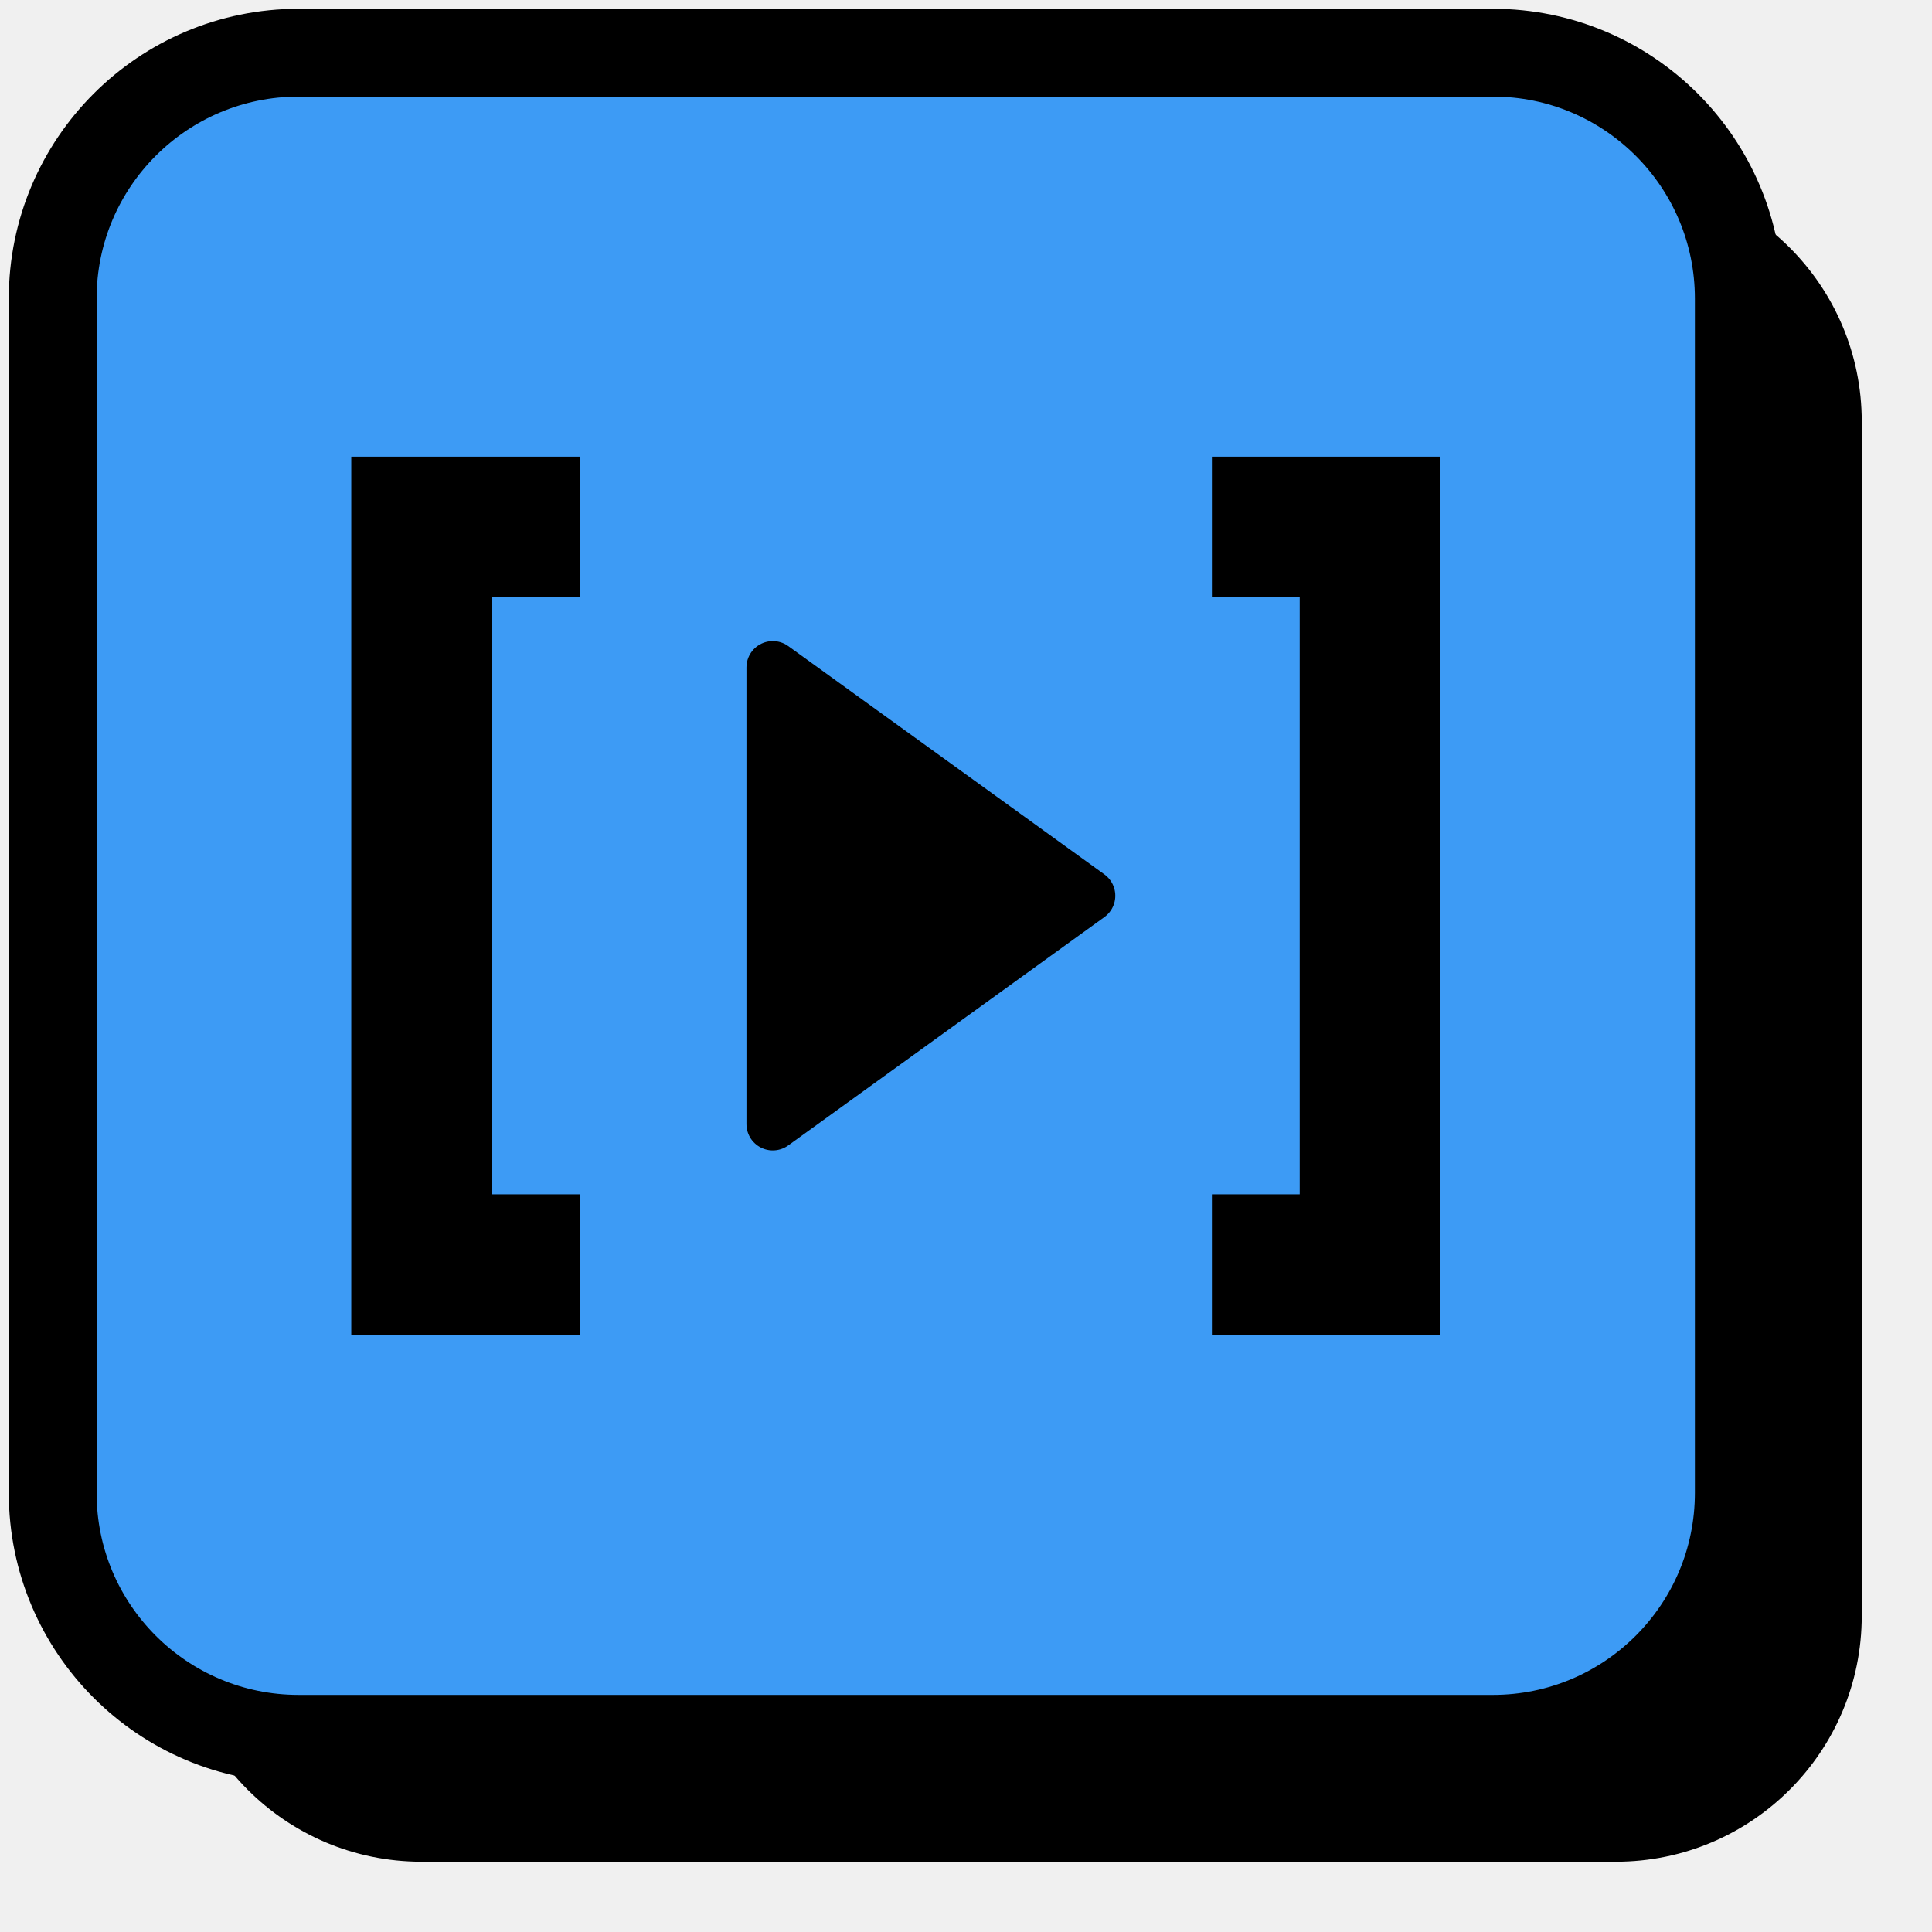
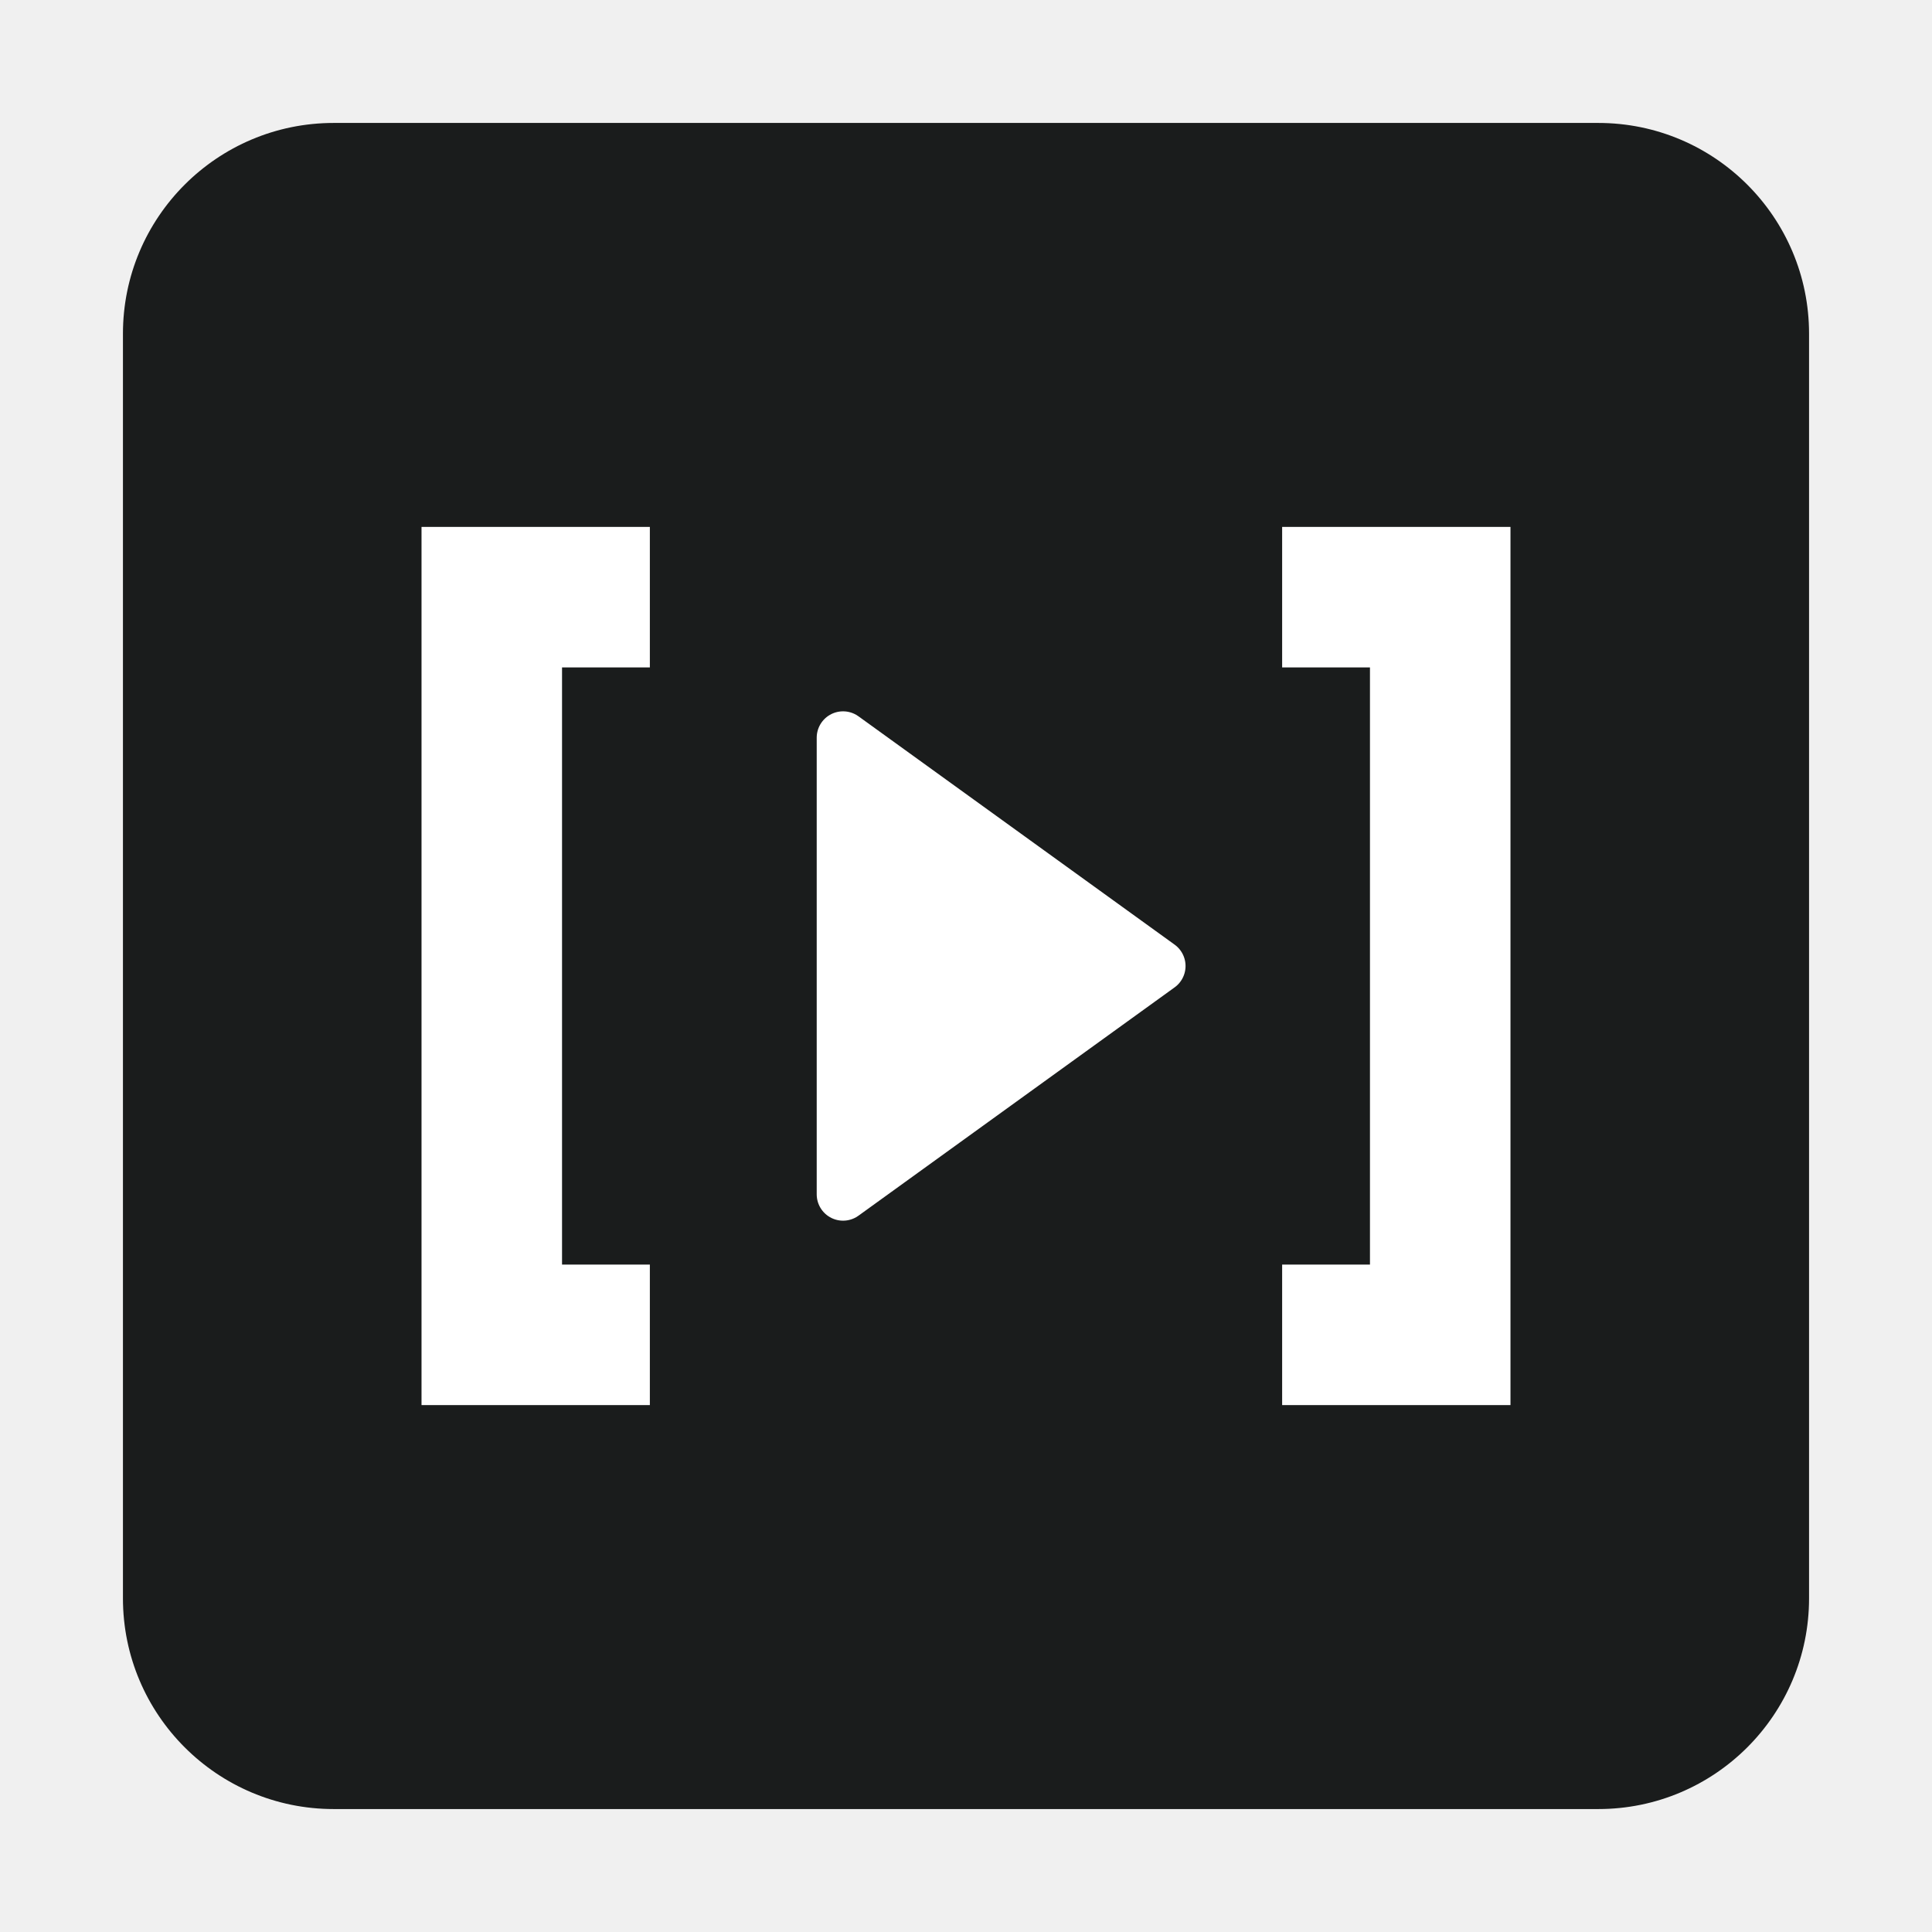
<svg xmlns="http://www.w3.org/2000/svg" viewBox="0 0 110 110">
-   <rect x="10" y="10" width="96" height="96" rx="14" fill="#000" />
-   <rect x="3" y="3" width="96" height="96" rx="14" fill="#3D9BF5" stroke="#000" stroke-width="5" />
-   <path d="M33 30 H24 V72 H33" fill="none" stroke="#000" stroke-width="8" />
-   <path d="M69 30 H78 V72 H69" fill="none" stroke="#000" stroke-width="8" />
-   <path d="M44 38 L62 51 L44 64 Z" fill="#000" stroke="#000" stroke-width="3" stroke-linejoin="round" />
+   <rect x="7" y="7" width="96" height="96" rx="12" fill="#1a1c1c" />
+   <path d="M37 34 H28 V76 H37" fill="none" stroke="#fff" stroke-width="8" />
+   <path d="M73 34 H82 V76 H73" fill="none" stroke="#fff" stroke-width="8" />
+   <path d="M48 42 L66 55 L48 68 Z" fill="#fff" stroke="#fff" stroke-width="3" stroke-linejoin="round" />
</svg>
